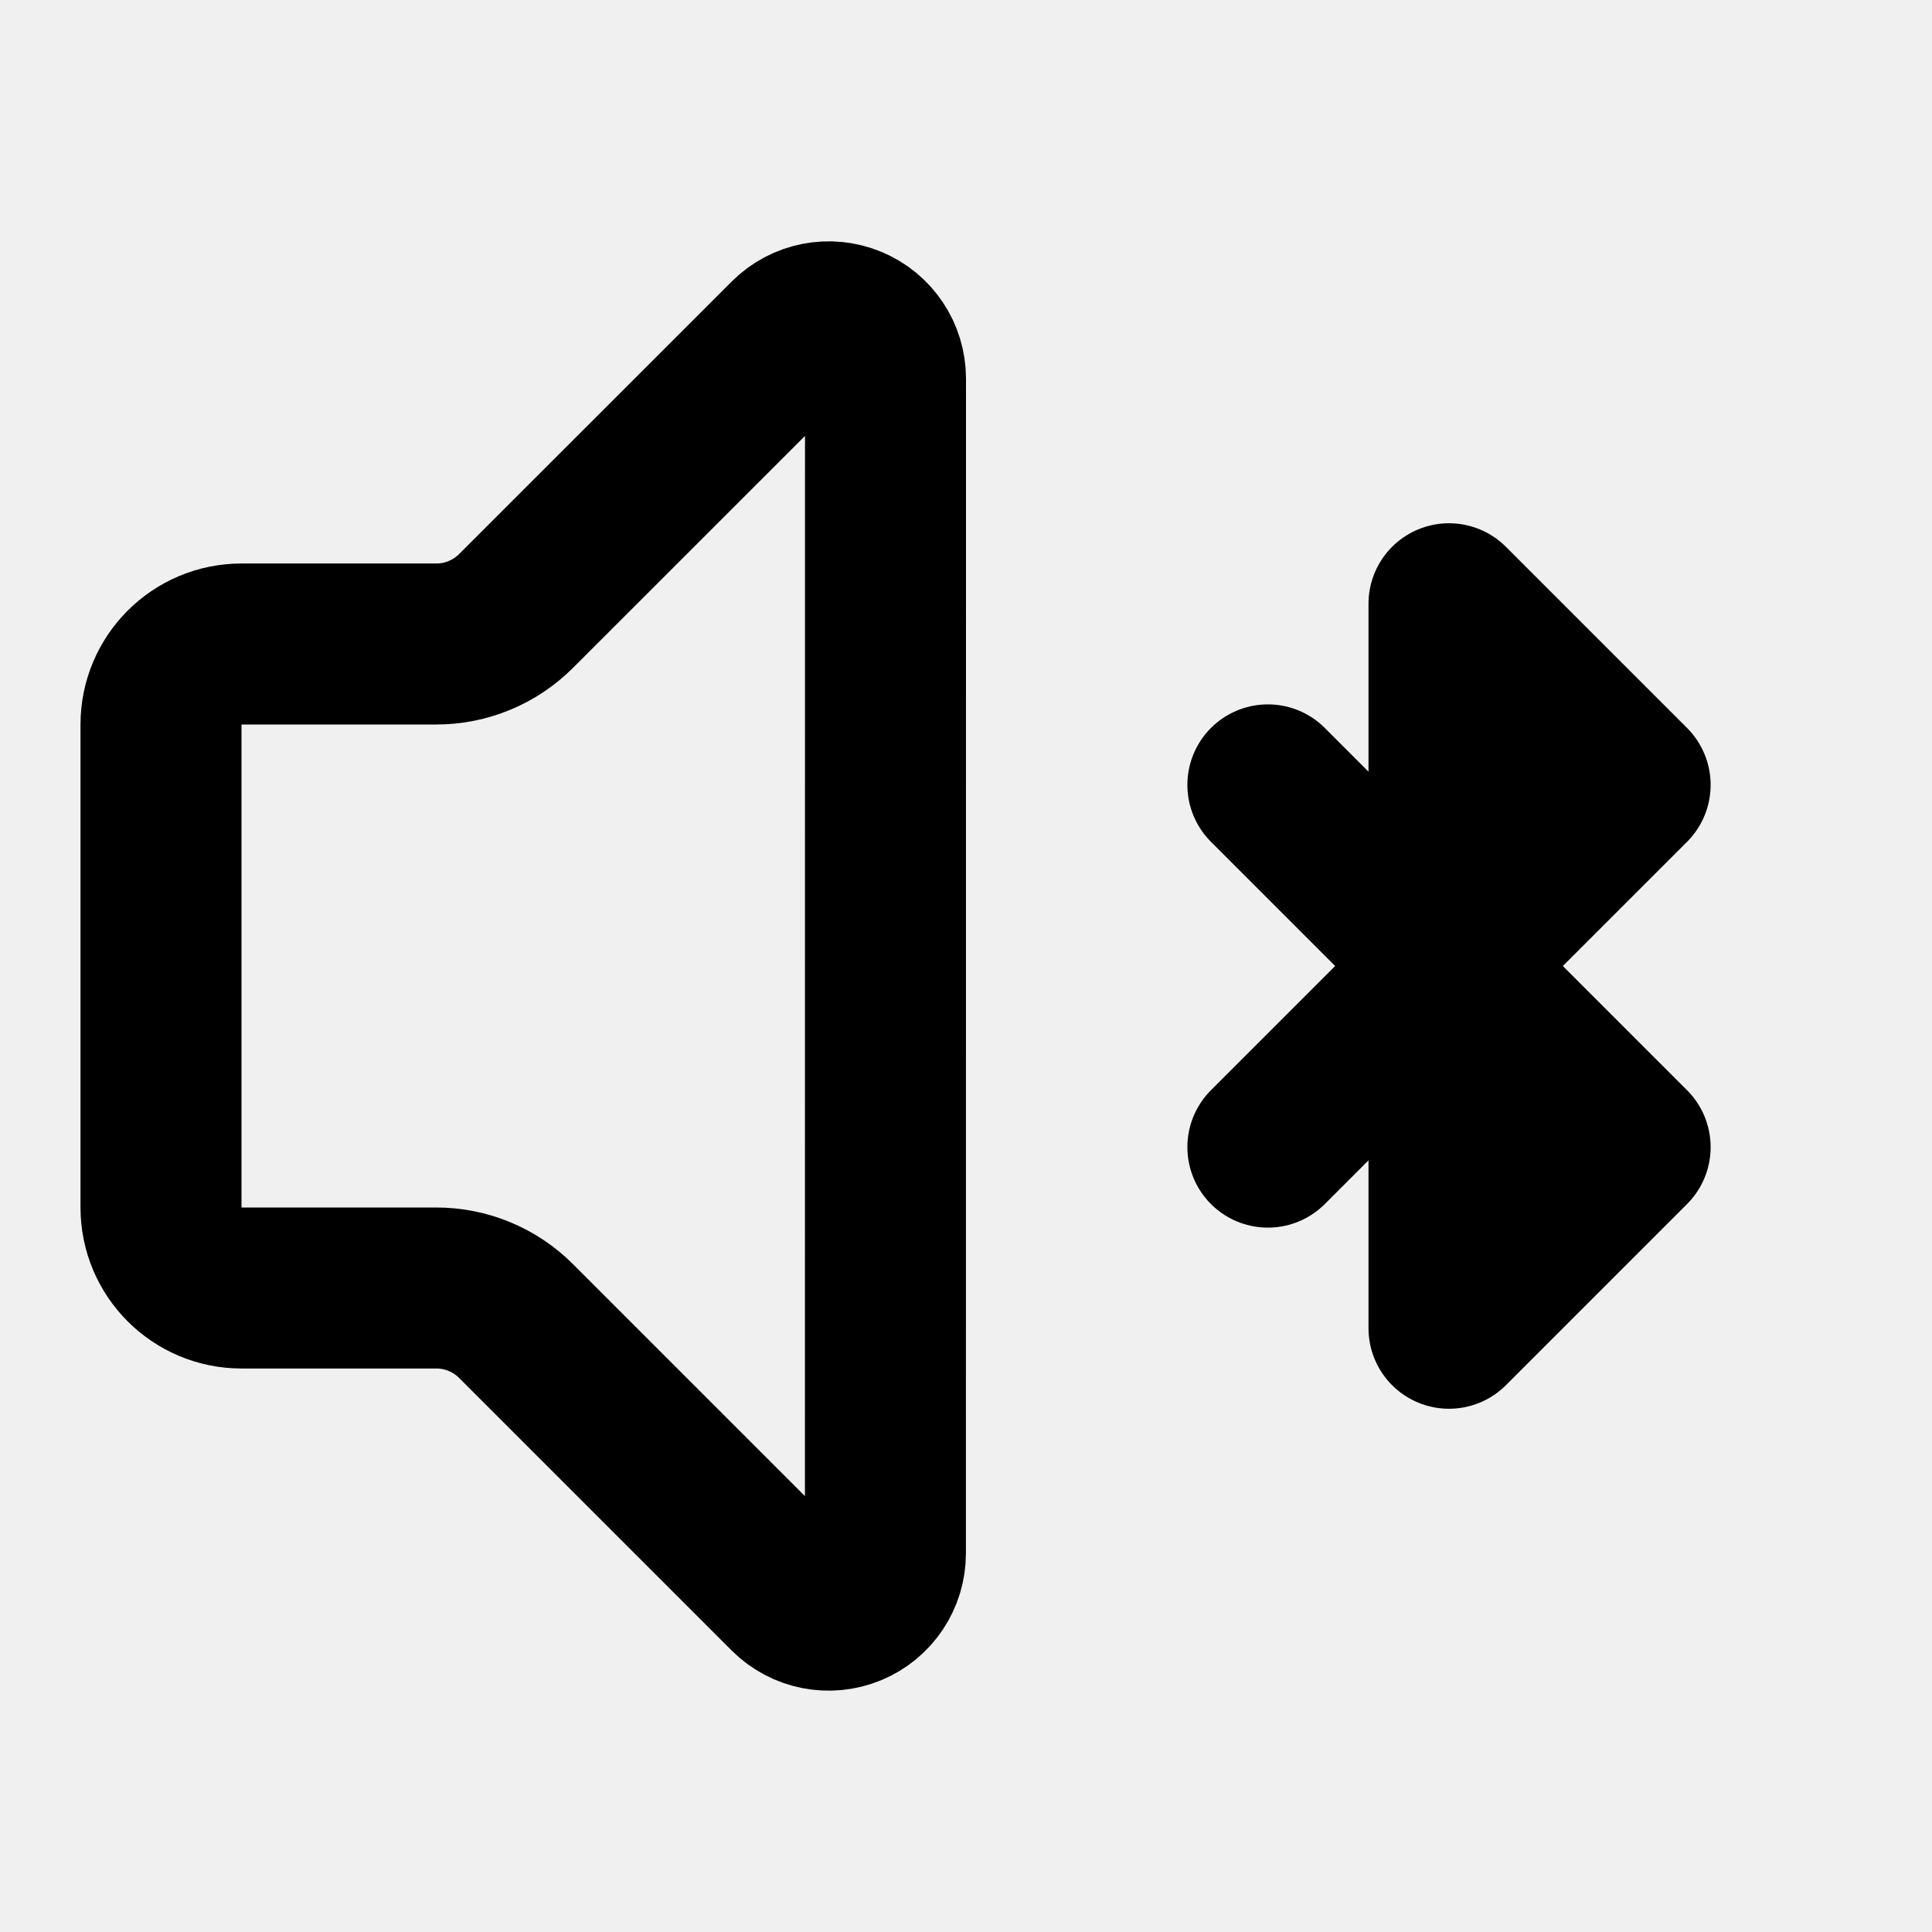
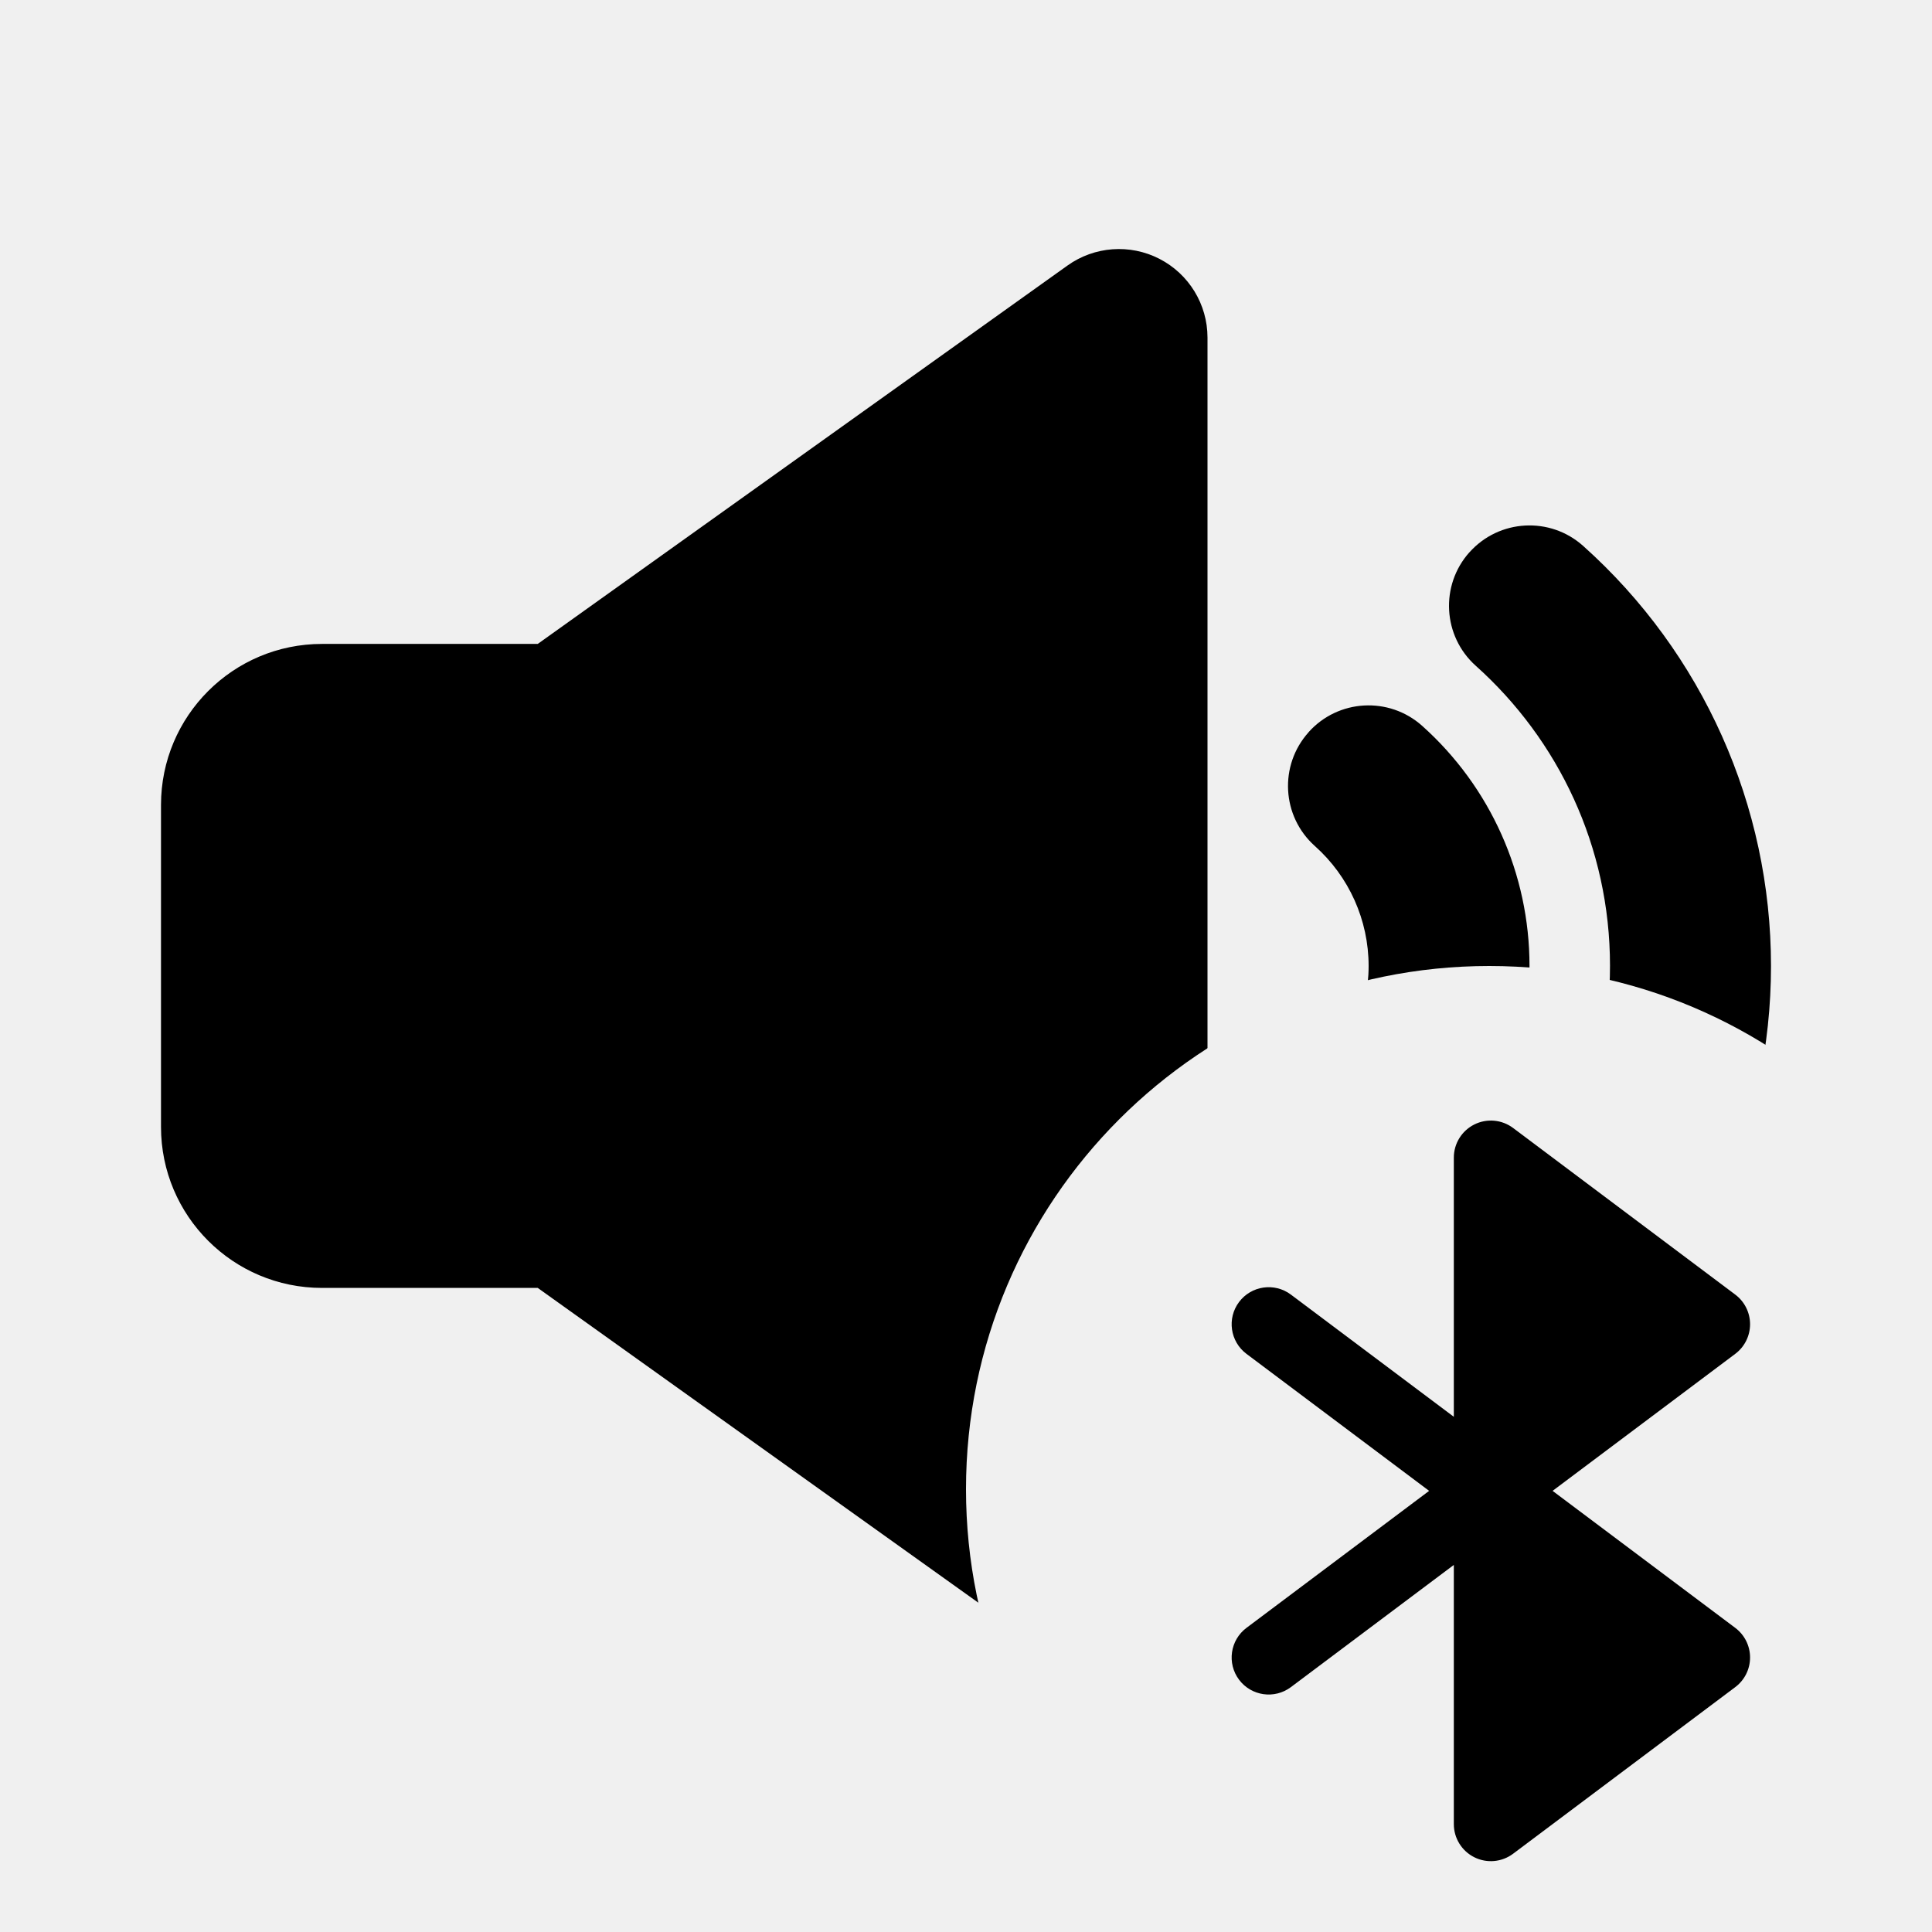
- <svg xmlns="http://www.w3.org/2000/svg" width="24" height="24" viewBox="0 0 24 24" fill="none" stroke="currentColor" stroke-width="2" stroke-linecap="round" stroke-linejoin="round">
-   <path d="M11 4.702a.705.705 0 0 0-1.203-.498L6.413 7.587A1.4 1.4 0 0 1 5.416 8H3a1 1 0 0 0-1 1v6a1 1 0 0 0 1 1h2.416a1.4 1.4 0 0 1 .997.413l3.383 3.383a.705.705 0 0 0 1.203-.498z" />
-   <path d="M15.75 9.75 20.25 14.25 18 16.5 18 7.5 20.25 9.75 15.75 14.25" />
+ <svg xmlns="http://www.w3.org/2000/svg" width="24" height="24" viewBox="0 0 24 24">
+   <defs>
+     <mask id="cut">
+       <rect width="24" height="24" fill="white" />
+       <circle cx="18.5" cy="18.5" r="6.5" fill="black" />
+     </mask>
+   </defs>
+   <g mask="url(#cut)">
+     <path fill="currentColor" d="M13.26 3.299a1.1 1.1 0 0 1 1.74.894v15.612a1.1 1.1 0 0 1-1.74.895l-6.58-4.701H4a2 2 0 0 1-2-2v-4a2 2 0 0 1 2-2h2.68zm4.995 3.561a1 1 0 0 1 1.412-.078A7 7 0 0 1 22 12a7 7 0 0 1-2.333 5.218a1 1 0 0 1-1.334-1.49A5 5 0 0 0 20 11.998c0-1.48-.643-2.81-1.667-3.727a1 1 0 0 1-.078-1.412m-2 2.237a1 1 0 0 1 1.412-.079A4 4 0 0 1 19 11.998a4 4 0 0 1-1.333 2.982a1 1 0 0 1-1.334-1.49a1.996 1.996 0 0 0 0-2.981a1 1 0 0 1-.078-1.412" />
+   </g>
+   <g transform="translate(13 13) scale(0.46)">
+     <path fill="currentColor" fill-rule="evenodd" d="M11.553 2.106A1 1 0 0 1 12.6 2.2l6 4.5a1 1 0 0 1 0 1.6L13.667 12l4.933 3.7a1 1 0 0 1 0 1.6l-6 4.5A1 1 0 0 1 11 21v-7l-4.4 3.3a1 1 0 1 1-1.2-1.6l4.933-3.7L5.4 8.3a1 1 0 1 1 1.2-1.6L11 10V3a1 1 0 0 1 .553-.894" clip-rule="evenodd" />
+   </g>
</svg>
